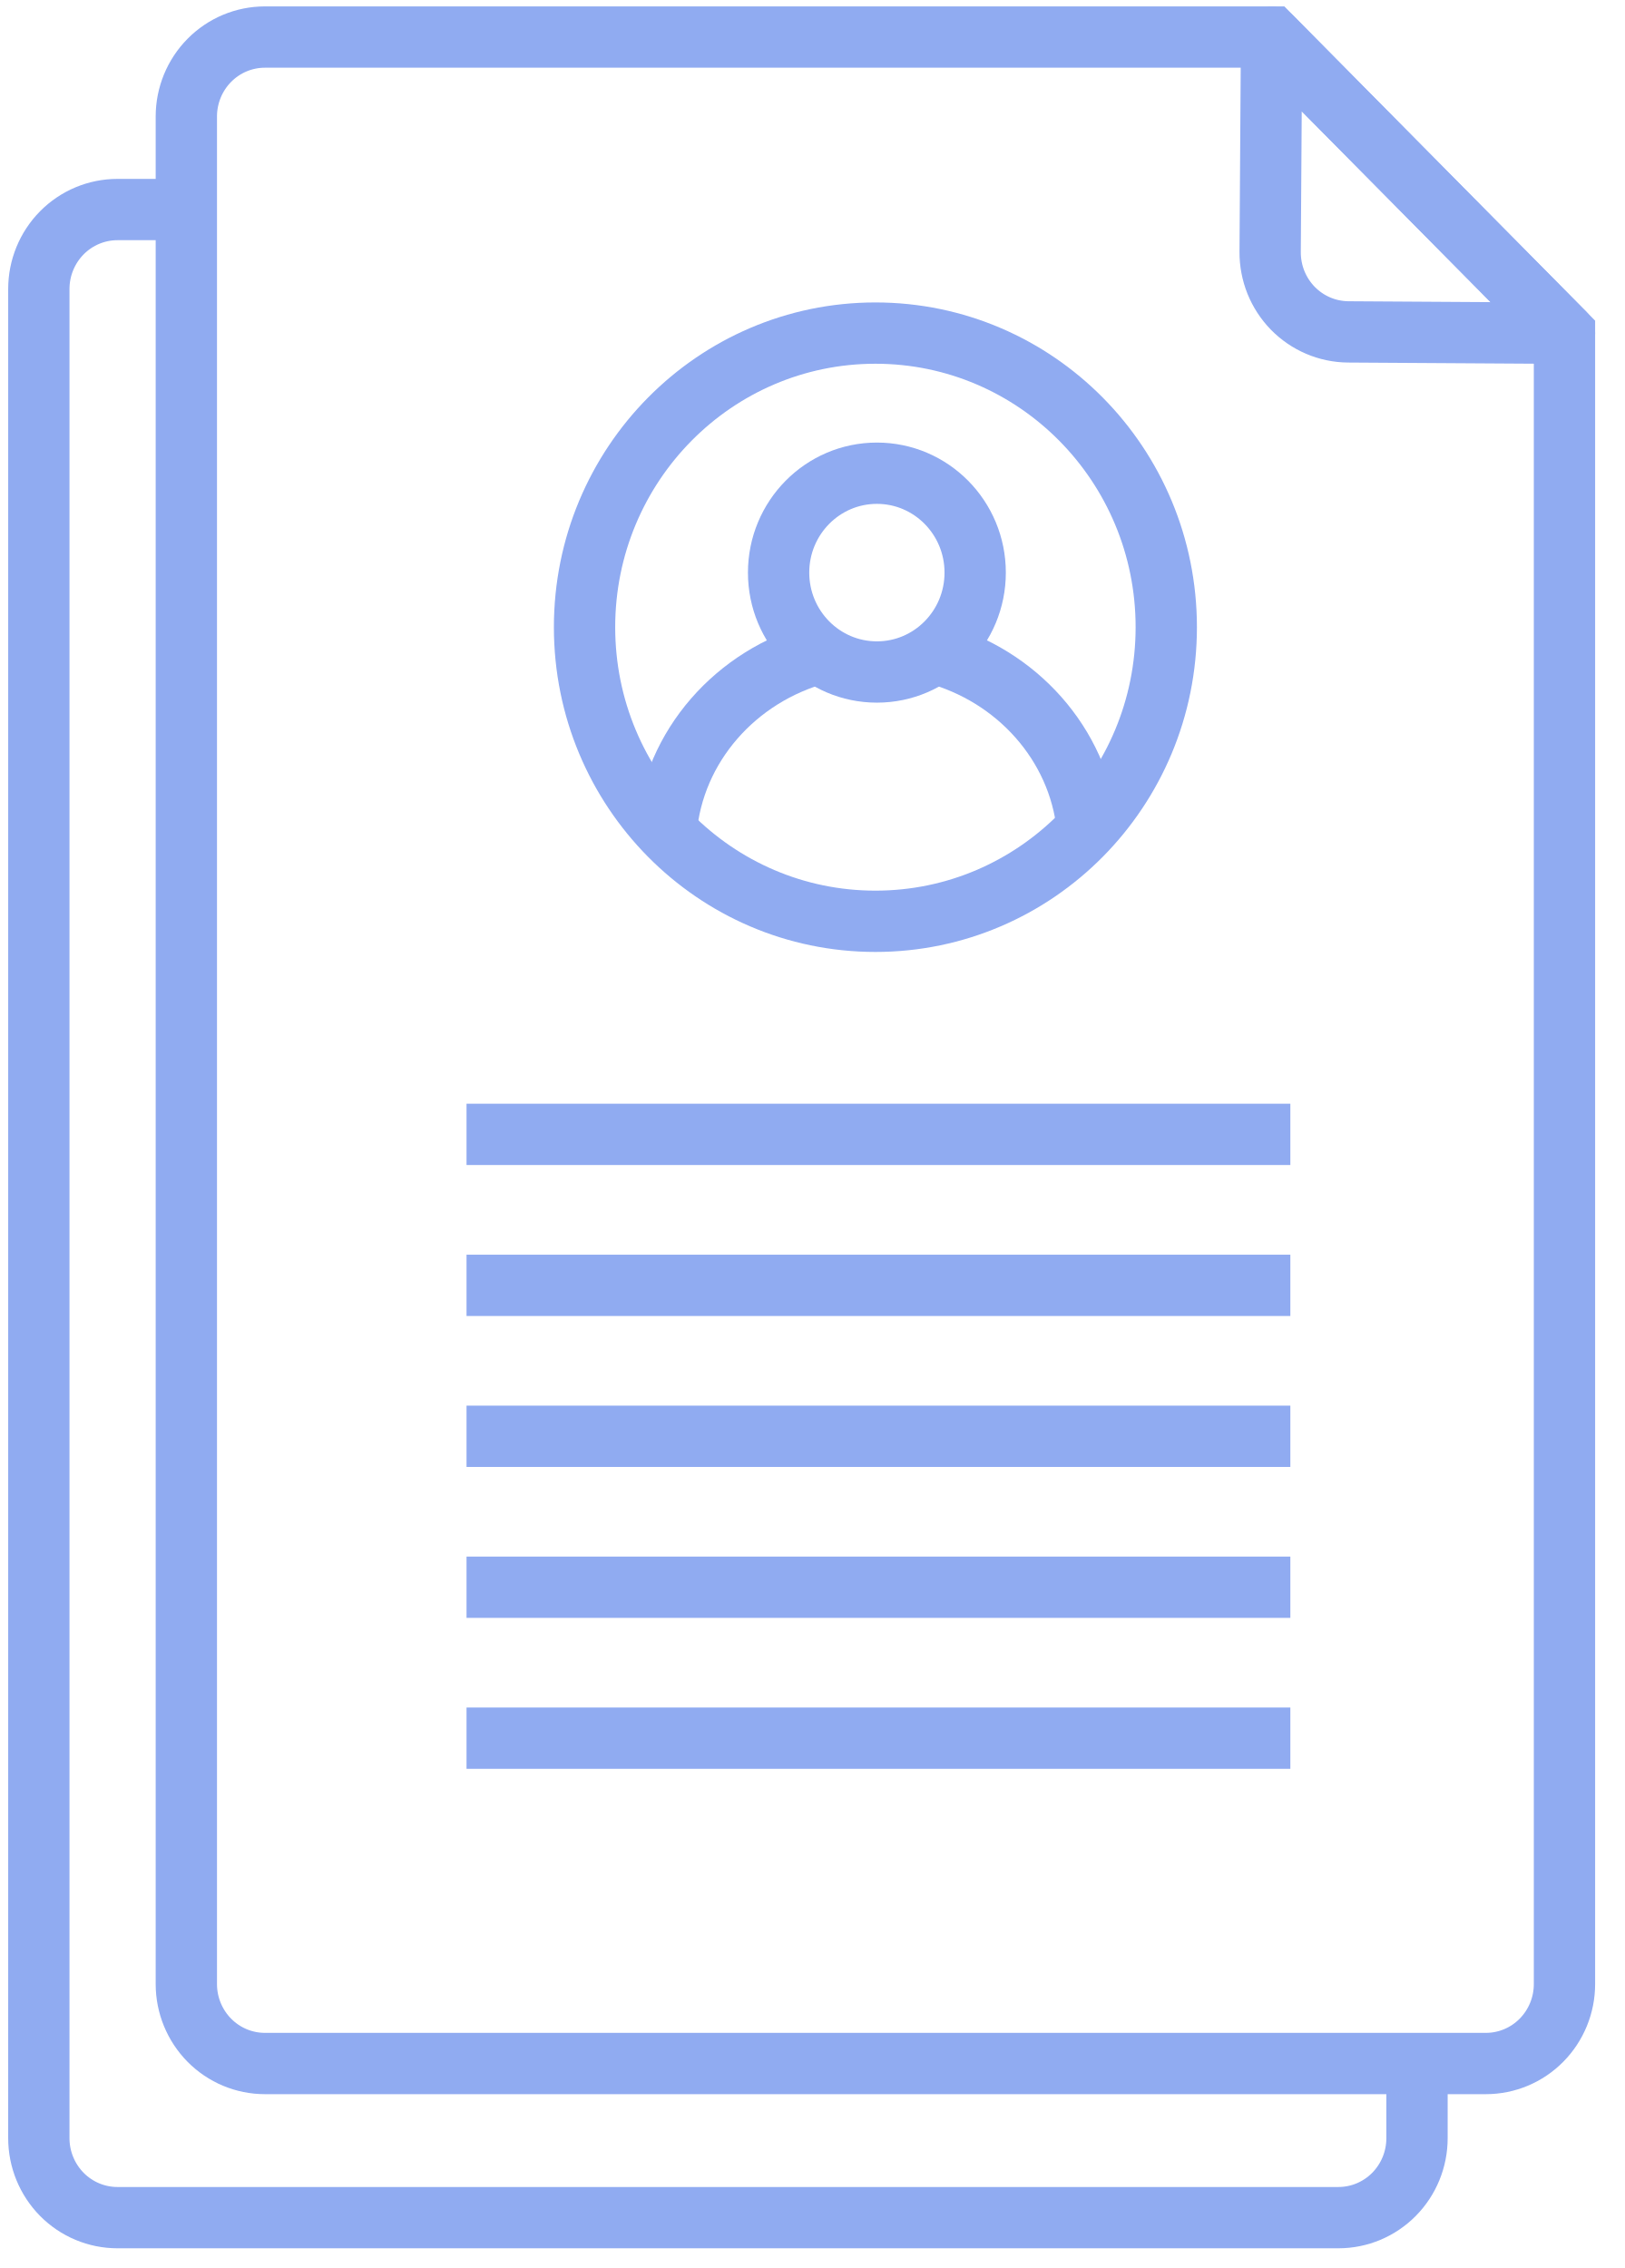
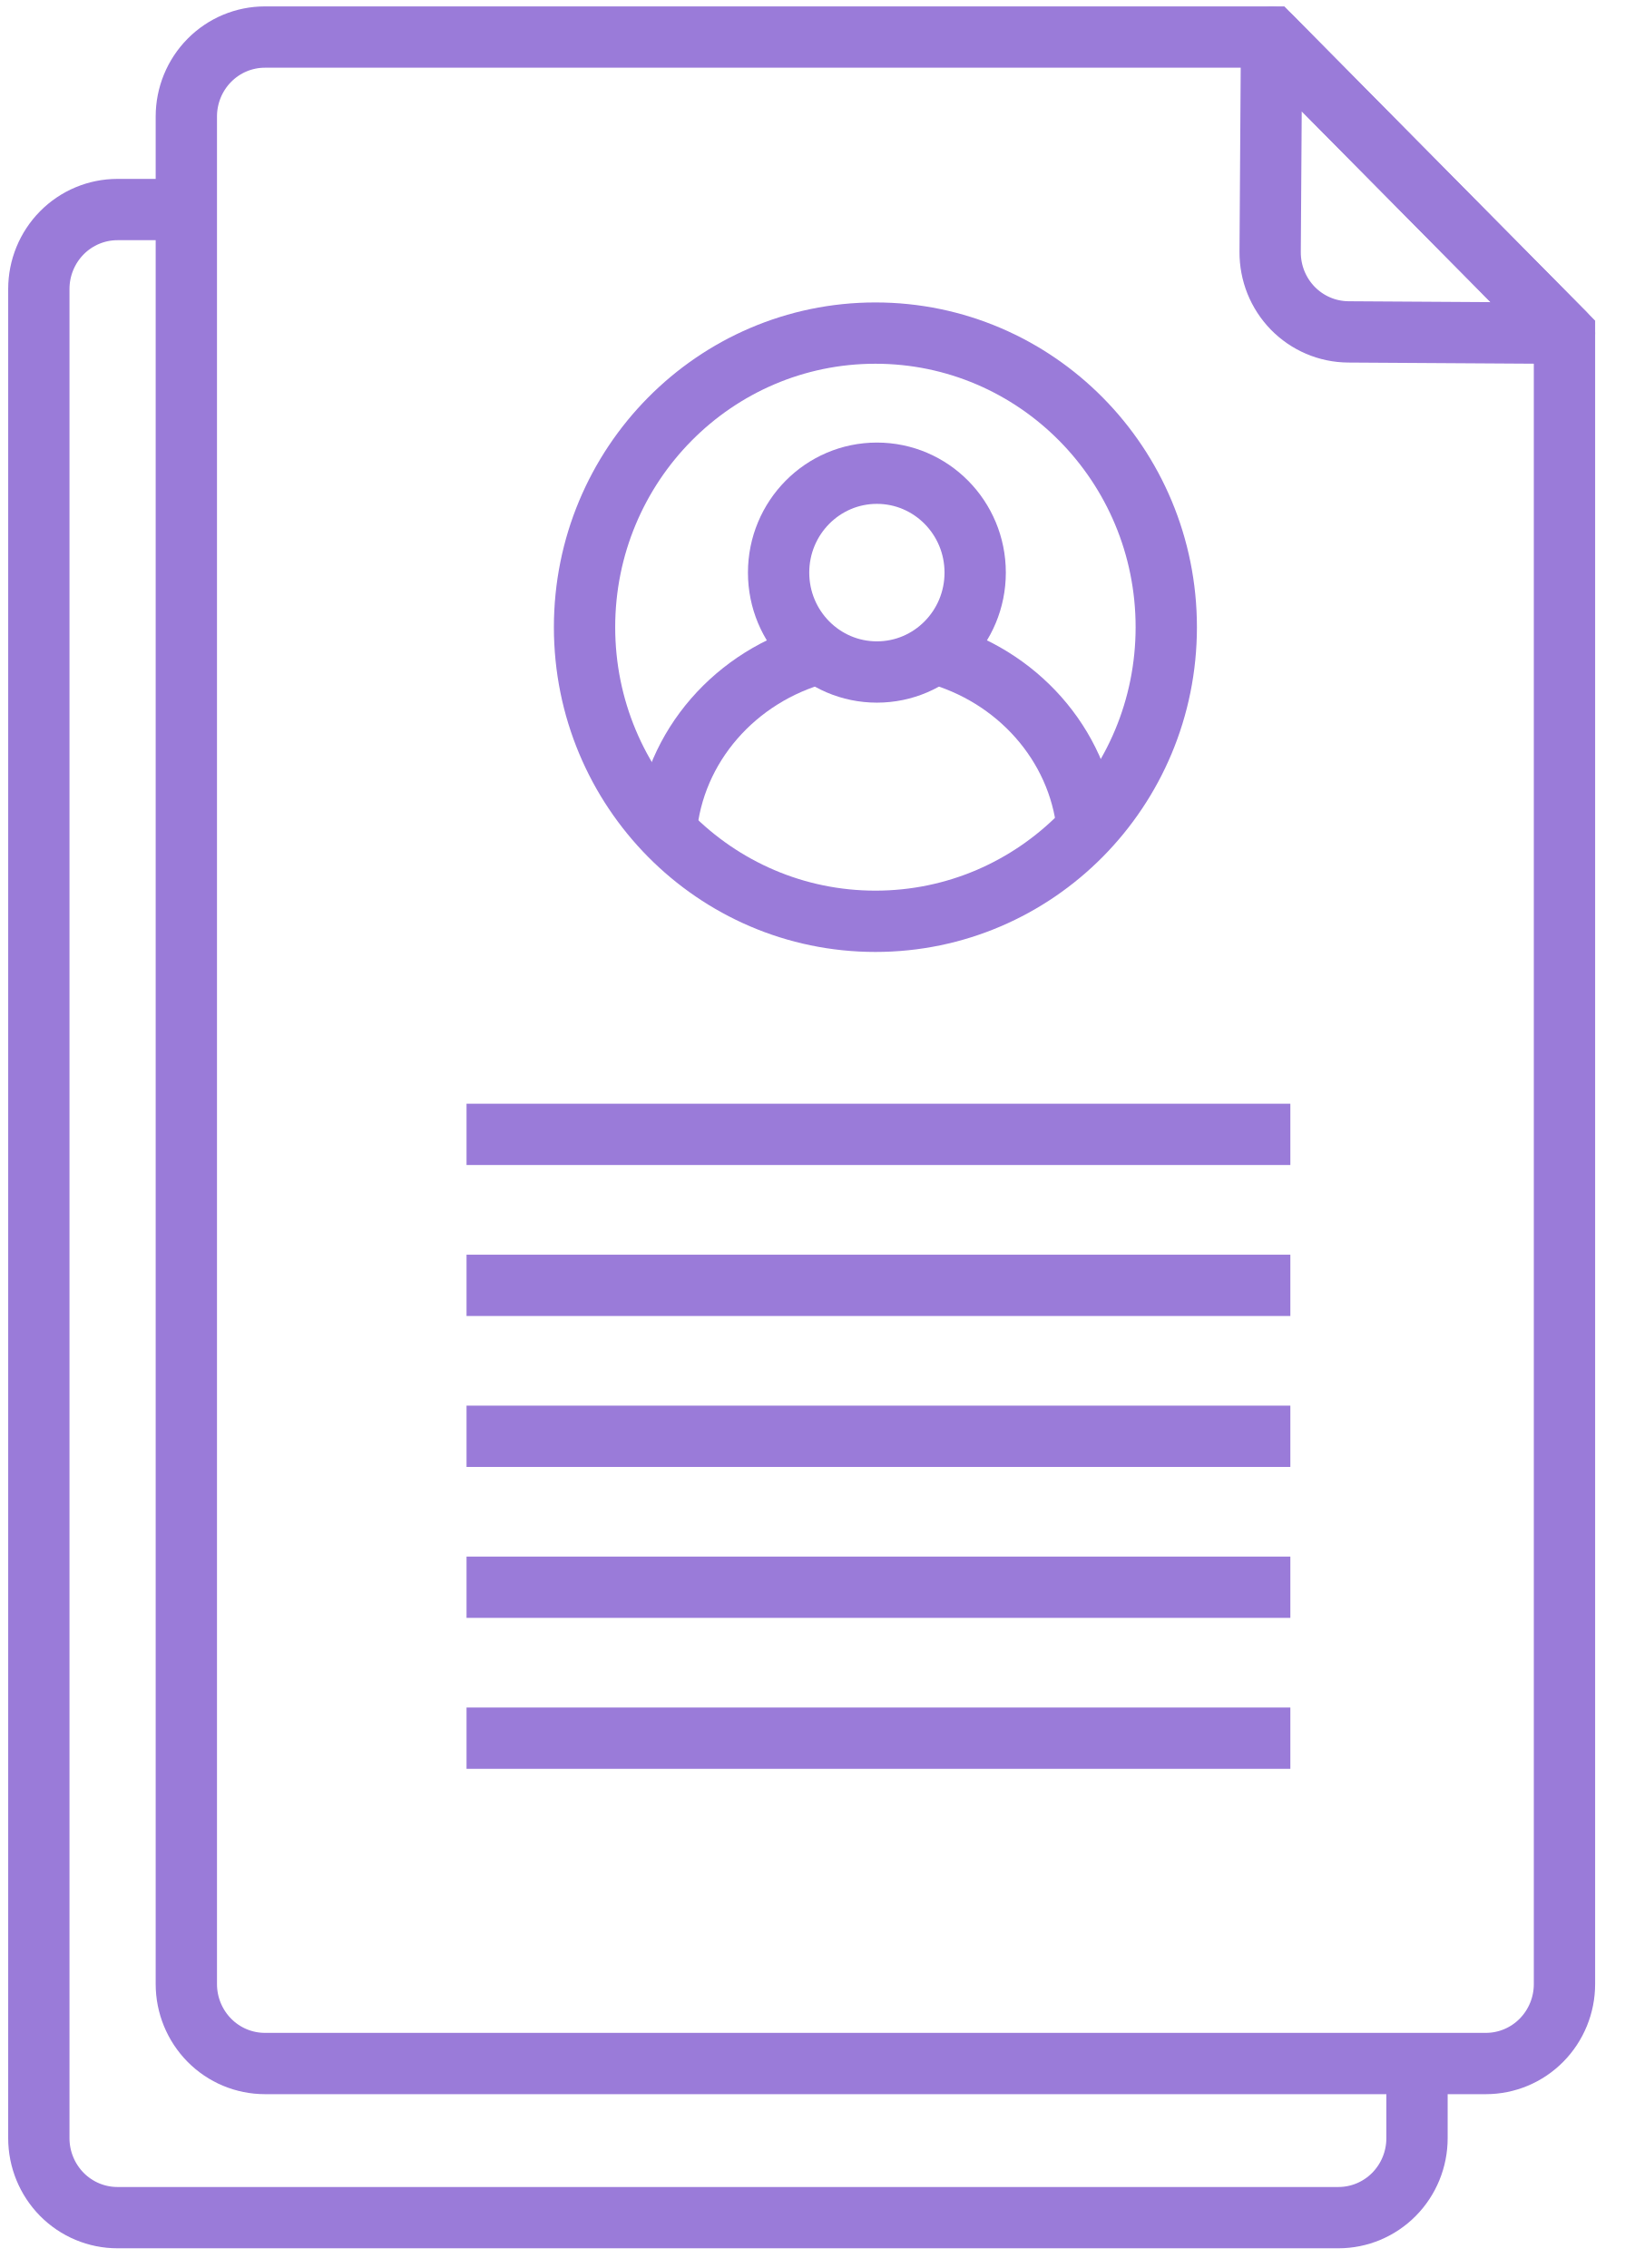
<svg xmlns="http://www.w3.org/2000/svg" width="53" height="74" viewBox="0 0 53 74" fill="none">
-   <path d="M48.476 67.328H8.642C7.962 67.328 7.31 67.055 6.83 66.569C6.349 66.082 6.079 65.423 6.079 64.736V3.801C6.079 3.114 6.349 2.454 6.83 1.968C7.31 1.482 7.962 1.209 8.642 1.209H41.483L51.039 10.873V64.736C51.039 65.423 50.769 66.082 50.288 66.569C49.808 67.055 49.156 67.328 48.476 67.328Z" stroke="#90ABF1" stroke-width="2" stroke-miterlimit="10" />
-   <path d="M46.228 67.328V69.765C46.228 70.452 45.958 71.111 45.477 71.598C44.996 72.084 44.345 72.357 43.665 72.357H3.831C3.151 72.357 2.499 72.084 2.018 71.598C1.538 71.111 1.267 70.452 1.267 69.765V9.429C1.267 8.741 1.538 8.082 2.018 7.596C2.499 7.11 3.151 6.837 3.831 6.837H6.079" stroke="#90ABF1" stroke-width="2" stroke-miterlimit="10" />
-   <path d="M51.039 10.873L43.983 10.829C43.646 10.826 43.313 10.757 43.003 10.624C42.693 10.492 42.412 10.299 42.175 10.057C41.939 9.814 41.752 9.527 41.625 9.212C41.499 8.896 41.435 8.559 41.437 8.218L41.483 1.219L51.039 10.873Z" stroke="#90ABF1" stroke-width="2" stroke-linecap="round" stroke-linejoin="round" />
-   <path d="M28.559 30.06C33.8 30.06 38.048 25.764 38.048 20.464C38.048 15.164 33.8 10.868 28.559 10.868C23.318 10.868 19.07 15.164 19.07 20.464C19.07 25.764 23.318 30.06 28.559 30.06Z" stroke="#90ABF1" stroke-width="2" stroke-miterlimit="10" />
-   <path d="M28.608 21.926C30.379 21.926 31.814 20.474 31.814 18.683C31.814 16.892 30.379 15.44 28.608 15.44C26.837 15.44 25.401 16.892 25.401 18.683C25.401 20.474 26.837 21.926 28.608 21.926Z" stroke="#90ABF1" stroke-width="2" stroke-miterlimit="10" />
-   <path d="M30.482 21.311C33.163 22.032 35.183 24.267 35.472 26.991" stroke="#90ABF1" stroke-width="2" stroke-miterlimit="10" />
-   <path d="M21.73 27.128C21.966 24.344 24.007 22.045 26.734 21.311" stroke="#90ABF1" stroke-width="2" stroke-miterlimit="10" />
-   <path d="M15.22 37.012H42.096" stroke="#90ABF1" stroke-width="2" stroke-miterlimit="10" />
-   <path d="M15.22 41.938H42.096" stroke="#90ABF1" stroke-width="2" stroke-miterlimit="10" />
-   <path d="M15.22 46.863H42.096" stroke="#90ABF1" stroke-width="2" stroke-miterlimit="10" />
-   <path d="M15.22 51.788H42.096" stroke="#90ABF1" stroke-width="2" stroke-miterlimit="10" />
-   <path d="M15.22 56.713H42.096" stroke="#90ABF1" stroke-width="2" stroke-miterlimit="10" />
+   <path d="M48.476 67.328H8.642C7.962 67.328 7.31 67.055 6.83 66.569C6.349 66.082 6.079 65.423 6.079 64.736V3.801C6.079 3.114 6.349 2.454 6.83 1.968C7.31 1.482 7.962 1.209 8.642 1.209H41.483L51.039 10.873V64.736C51.039 65.423 50.769 66.082 50.288 66.569C49.808 67.055 49.156 67.328 48.476 67.328Z" stroke="#9A7BD9" stroke-width="2" stroke-miterlimit="10" />
+   <path d="M46.228 67.328V69.765C46.228 70.452 45.958 71.111 45.477 71.598C44.996 72.084 44.345 72.357 43.665 72.357H3.831C3.151 72.357 2.499 72.084 2.018 71.598C1.538 71.111 1.267 70.452 1.267 69.765V9.429C1.267 8.741 1.538 8.082 2.018 7.596C2.499 7.11 3.151 6.837 3.831 6.837H6.079" stroke="#9A7BD9" stroke-width="2" stroke-miterlimit="10" />
+   <path d="M51.039 10.873L43.983 10.829C43.646 10.826 43.313 10.757 43.003 10.624C42.693 10.492 42.412 10.299 42.175 10.057C41.939 9.814 41.752 9.527 41.625 9.212C41.499 8.896 41.435 8.559 41.437 8.218L41.483 1.219L51.039 10.873Z" stroke="#9A7BD9" stroke-width="2" stroke-linecap="round" stroke-linejoin="round" />
+   <path d="M28.559 30.06C33.8 30.06 38.048 25.764 38.048 20.464C38.048 15.164 33.8 10.868 28.559 10.868C23.318 10.868 19.07 15.164 19.07 20.464C19.07 25.764 23.318 30.06 28.559 30.06Z" stroke="#9A7BD9" stroke-width="2" stroke-miterlimit="10" />
+   <path d="M28.608 21.926C30.379 21.926 31.814 20.474 31.814 18.683C31.814 16.892 30.379 15.44 28.608 15.44C26.837 15.44 25.401 16.892 25.401 18.683C25.401 20.474 26.837 21.926 28.608 21.926Z" stroke="#9A7BD9" stroke-width="2" stroke-miterlimit="10" />
+   <path d="M30.482 21.311C33.163 22.032 35.183 24.267 35.472 26.991" stroke="#9A7BD9" stroke-width="2" stroke-miterlimit="10" />
+   <path d="M21.73 27.128C21.966 24.344 24.007 22.045 26.734 21.311" stroke="#9A7BD9" stroke-width="2" stroke-miterlimit="10" />
+   <path d="M15.22 37.012H42.096" stroke="#9A7BD9" stroke-width="2" stroke-miterlimit="10" />
+   <path d="M15.22 41.938H42.096" stroke="#9A7BD9" stroke-width="2" stroke-miterlimit="10" />
+   <path d="M15.22 46.863H42.096" stroke="#9A7BD9" stroke-width="2" stroke-miterlimit="10" />
+   <path d="M15.22 51.788H42.096" stroke="#9A7BD9" stroke-width="2" stroke-miterlimit="10" />
+   <path d="M15.22 56.713H42.096" stroke="#9A7BD9" stroke-width="2" stroke-miterlimit="10" />
</svg>
